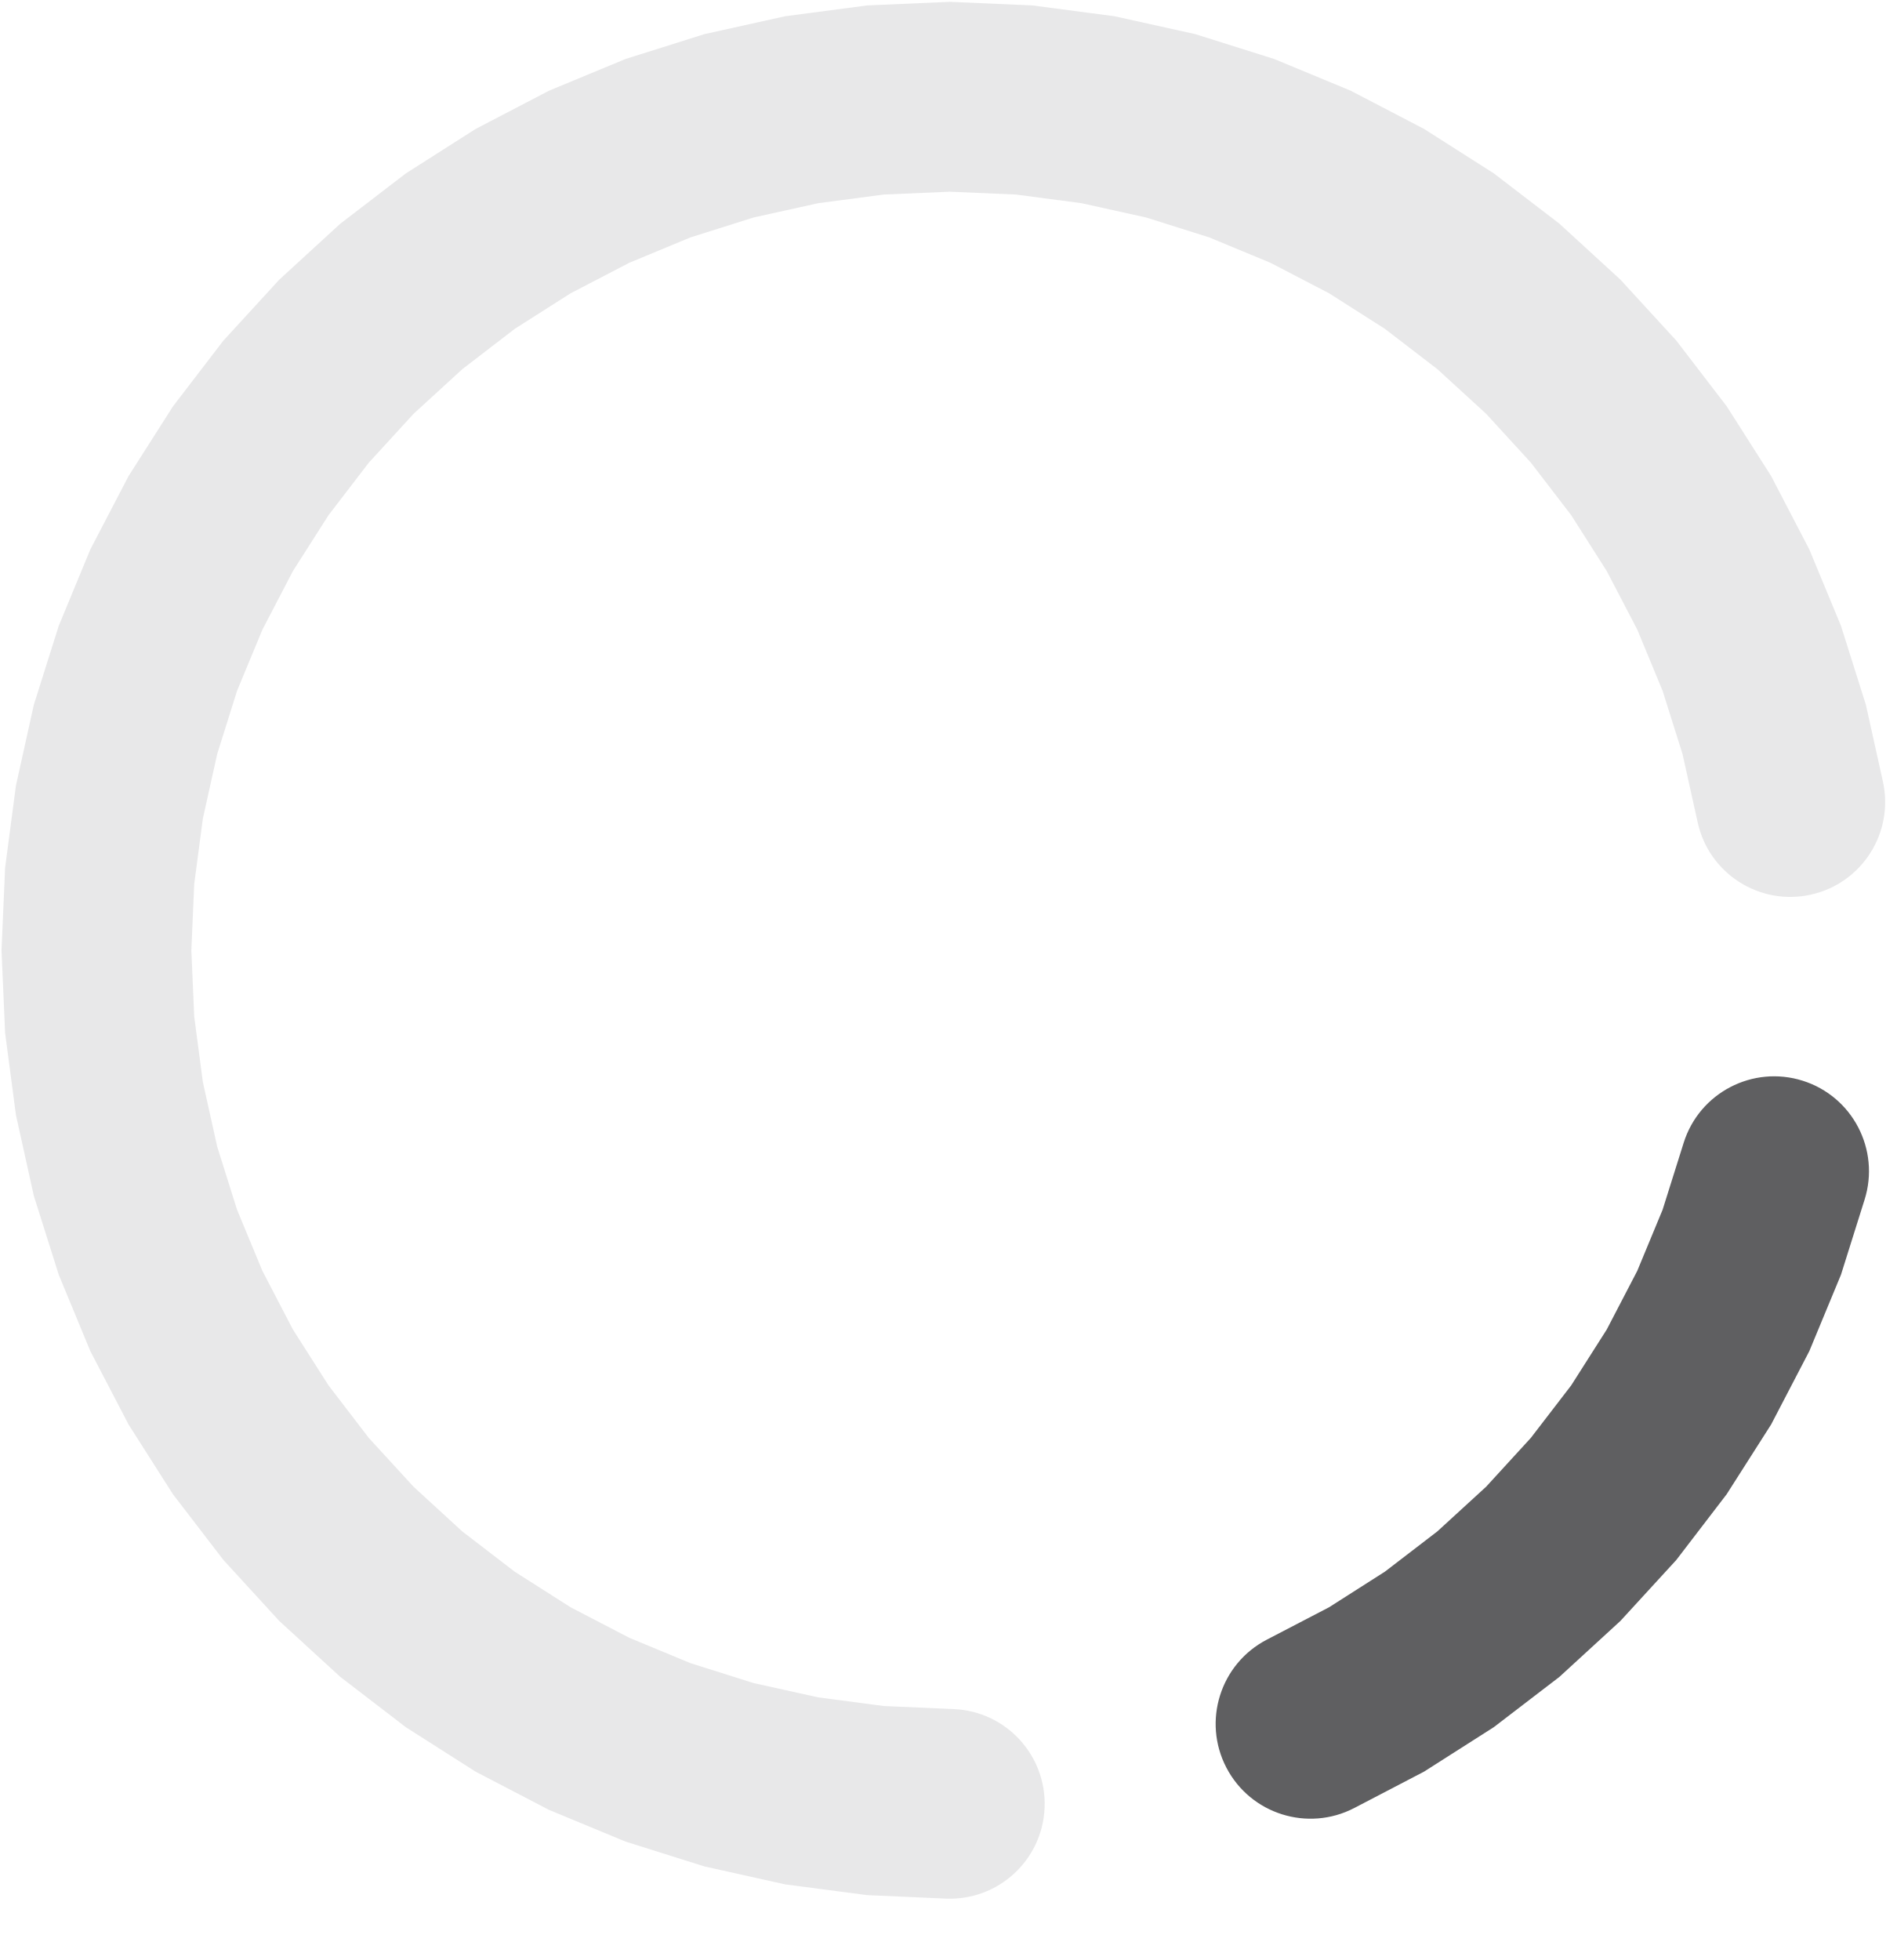
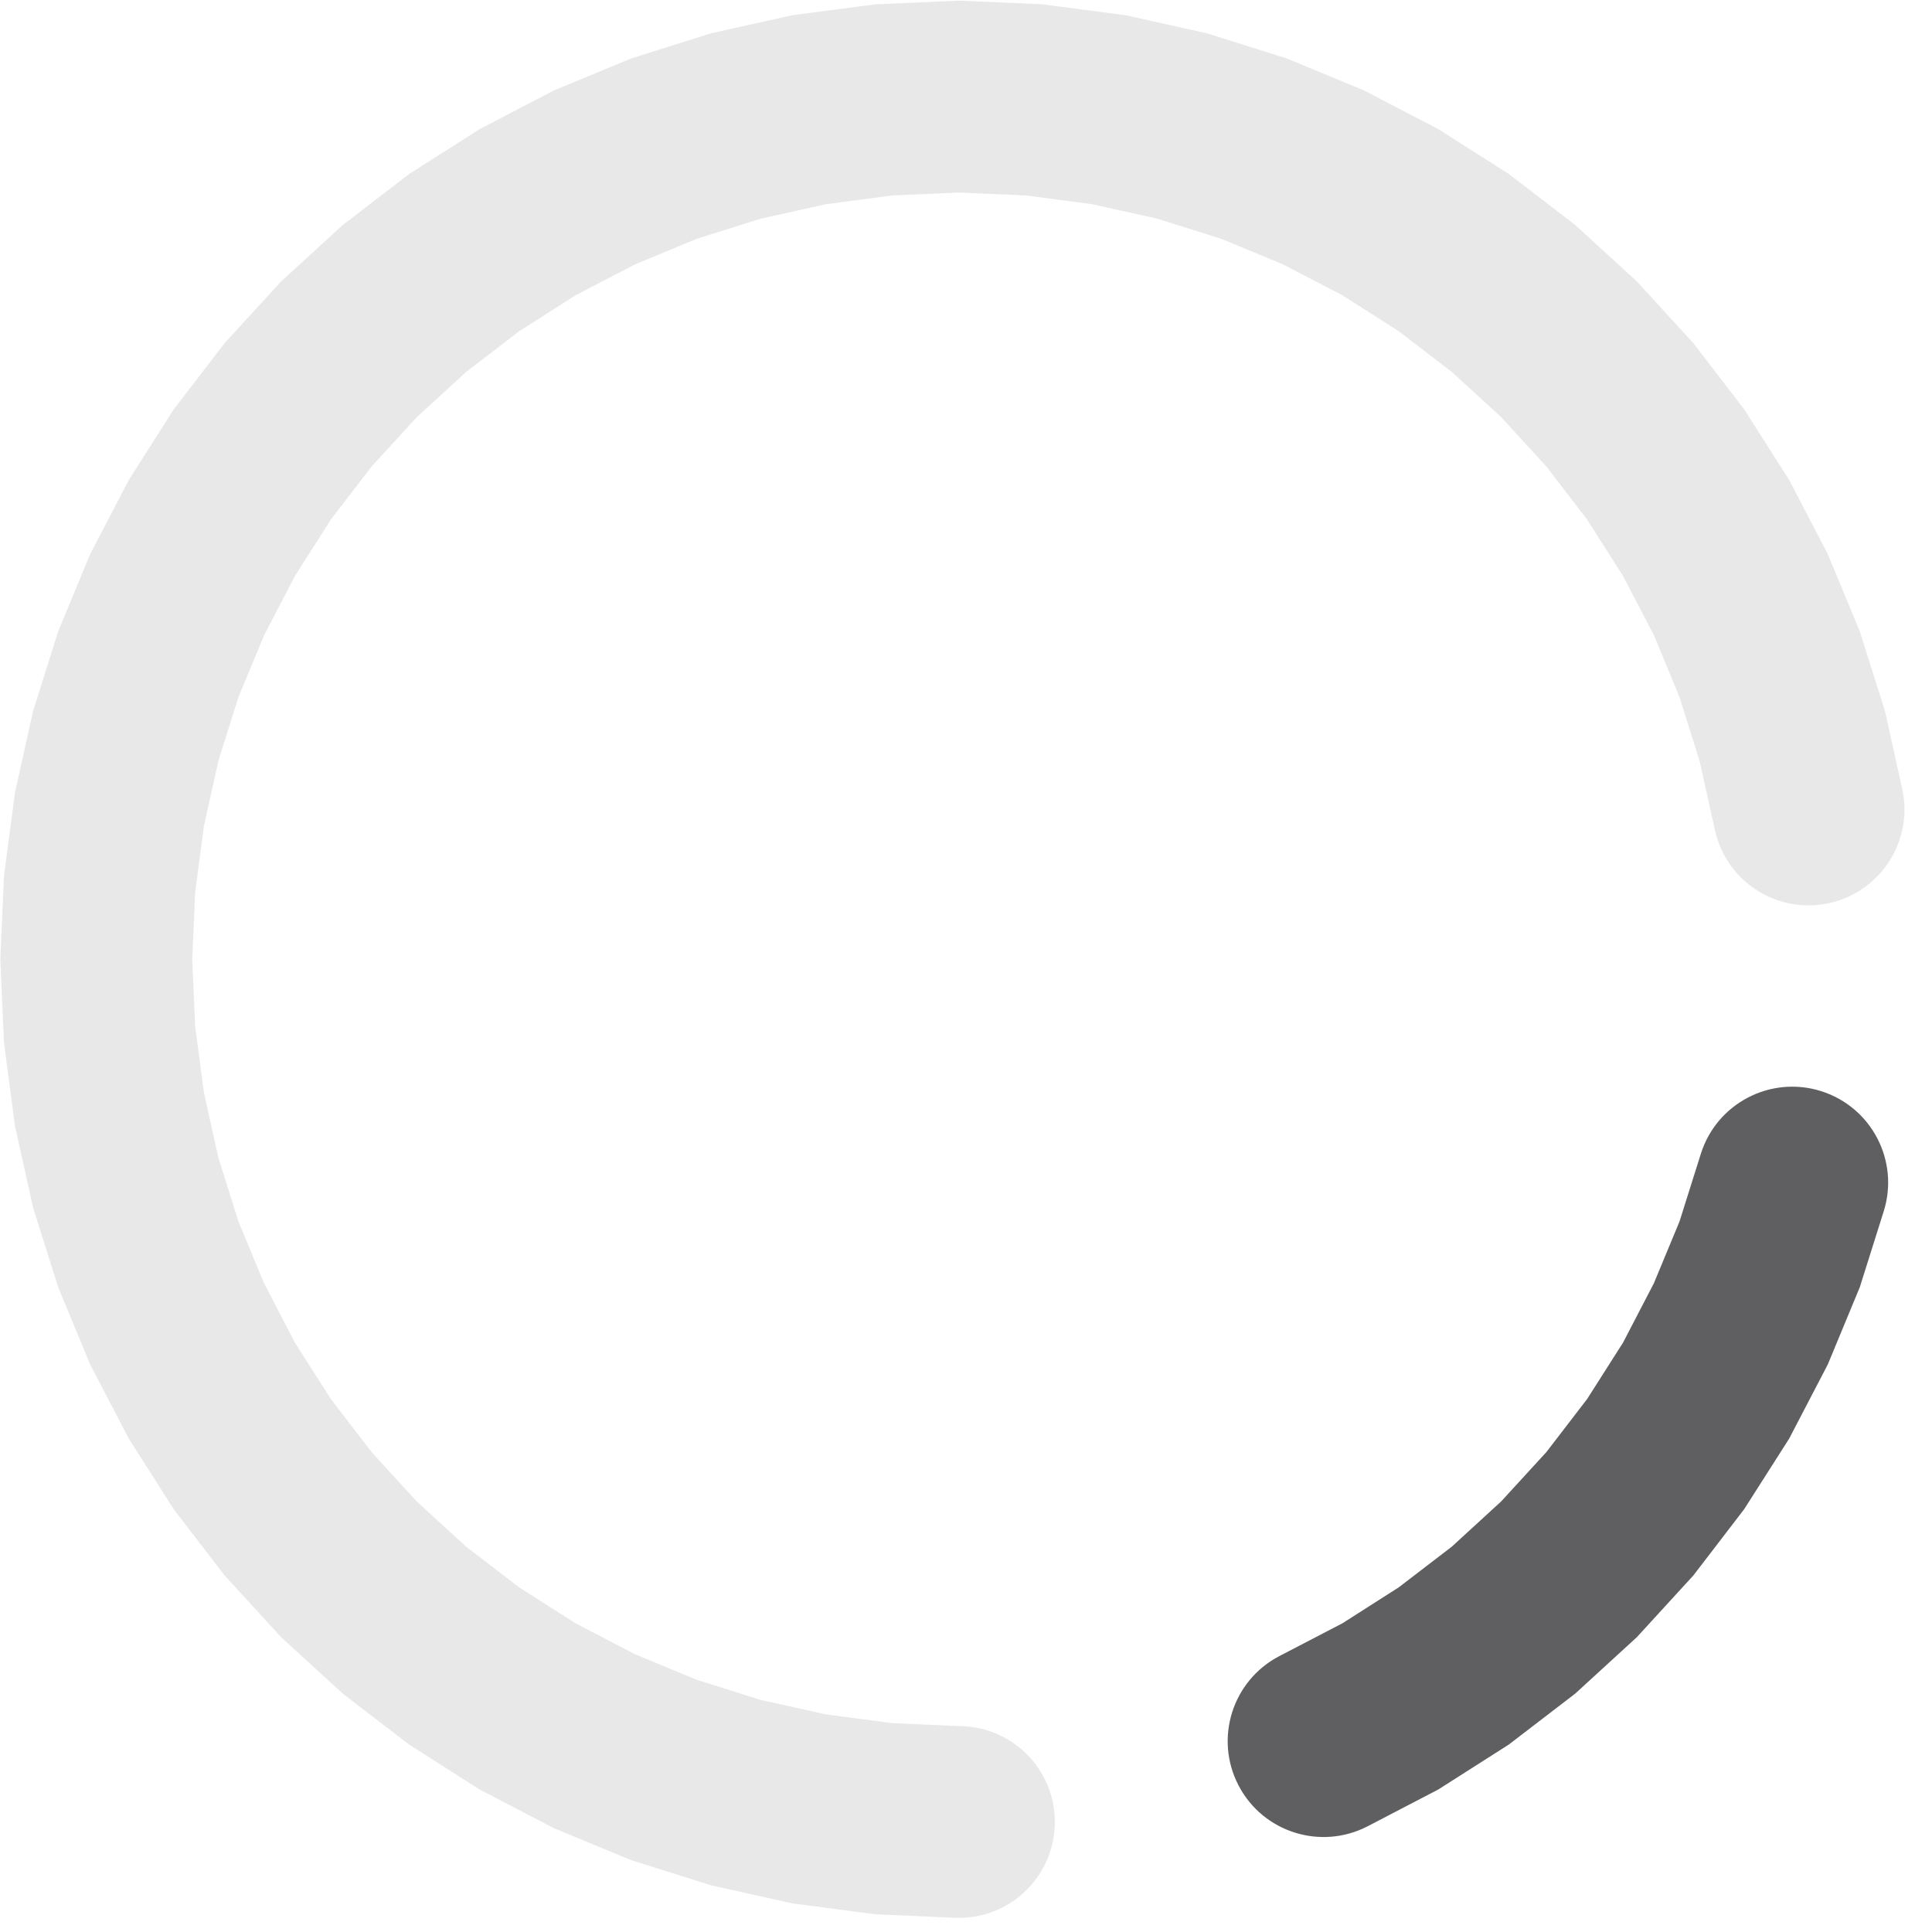
- <svg xmlns="http://www.w3.org/2000/svg" width="30" height="31" viewBox="0 0 30 31" fill="none">
-   <path fill-rule="evenodd" clip-rule="evenodd" d="M28.516 17.093C29.306 17.342 29.744 18.185 29.495 18.975L29.122 20.161L28.621 21.37L28.017 22.53L27.313 23.634L26.517 24.673L25.633 25.637L24.668 26.522L23.629 27.318L22.526 28.021L21.423 28.596C20.688 28.978 19.782 28.692 19.4 27.958C19.017 27.223 19.303 26.317 20.038 25.934L21.024 25.421L21.907 24.858L22.737 24.221L23.509 23.514L24.216 22.742L24.854 21.912L25.416 21.029L25.899 20.101L26.3 19.134L26.634 18.073C26.883 17.283 27.726 16.844 28.516 17.093Z" fill="#1C1C1E" fill-opacity="0.7" />
-   <path fill-rule="evenodd" clip-rule="evenodd" d="M28.645 14.15C27.836 14.33 27.035 13.819 26.856 13.011L26.615 11.925L26.3 10.926L25.9 9.959L25.416 9.031L24.854 8.148L24.217 7.318L23.51 6.546L22.738 5.839L21.907 5.201L21.025 4.639L20.096 4.156L19.129 3.755L18.131 3.44L17.109 3.214L16.071 3.077L15.025 3.032L13.98 3.077L12.942 3.214L11.92 3.44L10.922 3.755L9.955 4.156L9.026 4.639L8.143 5.201L7.313 5.839L6.541 6.546L5.834 7.318L5.197 8.148L4.634 9.031L4.151 9.959L3.75 10.926L3.436 11.925L3.209 12.947L3.072 13.984L3.027 15.03L3.072 16.076L3.209 17.114L3.436 18.136L3.75 19.134L4.151 20.101L4.634 21.029L5.197 21.912L5.834 22.743L6.541 23.514L7.313 24.222L8.143 24.859L9.026 25.421L9.955 25.904L10.922 26.305L11.92 26.62L12.942 26.846L13.98 26.983L15.091 27.032C15.918 27.068 16.56 27.768 16.524 28.596C16.488 29.423 15.788 30.065 14.96 30.029L13.718 29.974L12.42 29.804L11.143 29.52L9.895 29.127L8.685 28.626L7.525 28.022L6.421 27.319L5.383 26.522L4.418 25.638L3.534 24.673L2.737 23.635L2.034 22.531L1.429 21.37L0.929 20.161L0.535 18.913L0.252 17.635L0.081 16.338L0.024 15.03L0.081 13.723L0.252 12.425L0.535 11.148L0.929 9.899L1.429 8.69L2.034 7.529L2.737 6.426L3.534 5.387L4.418 4.423L5.383 3.538L6.421 2.742L7.525 2.039L8.686 1.434L9.895 0.933L11.143 0.54L12.42 0.257L13.718 0.086L15.025 0.029L16.333 0.086L17.63 0.257L18.908 0.54L20.156 0.933L21.365 1.434L22.526 2.039L23.63 2.742L24.668 3.538L25.633 4.423L26.517 5.387L27.314 6.426L28.017 7.529L28.621 8.69L29.122 9.899L29.516 11.148L29.785 12.361C29.964 13.17 29.454 13.971 28.645 14.15Z" fill="#1C1C1E" fill-opacity="0.1" />
+ <svg xmlns="http://www.w3.org/2000/svg" width="30" height="30" viewBox="0 0 30 30" fill="none">
+   <path fill-rule="evenodd" clip-rule="evenodd" d="M28.278 16.943C29.062 17.191 29.497 18.026 29.25 18.81L28.879 19.987L28.382 21.187L27.782 22.339L27.084 23.434L26.294 24.464L25.417 25.422L24.459 26.299L23.429 27.089L22.334 27.787L21.239 28.357C20.51 28.736 19.611 28.453 19.232 27.724C18.852 26.995 19.136 26.096 19.865 25.716L20.844 25.207L21.72 24.648L22.544 24.016L23.31 23.314L24.011 22.549L24.644 21.725L25.202 20.849L25.681 19.927L26.079 18.968L26.411 17.915C26.658 17.131 27.494 16.696 28.278 16.943Z" fill="#1C1C1E" fill-opacity="0.7" />
+   <path fill-rule="evenodd" clip-rule="evenodd" d="M28.405 14.023C27.603 14.201 26.808 13.695 26.63 12.892L26.391 11.815L26.079 10.824L25.682 9.864L25.202 8.943L24.644 8.067L24.012 7.243L23.31 6.477L22.544 5.776L21.72 5.143L20.844 4.585L19.923 4.106L18.963 3.708L17.973 3.396L16.959 3.171L15.929 3.035L14.891 2.99L13.853 3.035L12.824 3.171L11.81 3.396L10.819 3.708L9.859 4.106L8.938 4.585L8.062 5.143L7.238 5.776L6.472 6.477L5.771 7.243L5.138 8.067L4.58 8.943L4.101 9.864L3.703 10.824L3.391 11.815L3.166 12.829L3.03 13.858L2.985 14.896L3.03 15.934L3.166 16.963L3.391 17.977L3.703 18.968L4.101 19.928L4.58 20.849L5.138 21.725L5.771 22.549L6.472 23.315L7.238 24.017L8.062 24.649L8.938 25.207L9.859 25.686L10.819 26.084L11.81 26.396L12.824 26.621L13.853 26.757L14.956 26.805C15.777 26.841 16.414 27.535 16.378 28.357C16.342 29.178 15.647 29.815 14.826 29.779L13.594 29.725L12.306 29.556L11.038 29.274L9.8 28.884L8.6 28.387L7.448 27.787L6.353 27.09L5.323 26.299L4.365 25.422L3.488 24.464L2.697 23.434L2 22.339L1.4 21.187L0.903 19.987L0.513 18.749L0.232 17.481L0.062 16.193L0.005 14.896L0.062 13.599L0.232 12.311L0.513 11.043L0.903 9.805L1.4 8.605L2 7.453L2.697 6.358L3.488 5.328L4.365 4.37L5.323 3.493L6.353 2.702L7.448 2.005L8.6 1.405L9.8 0.908L11.038 0.518L12.306 0.236L13.594 0.067L14.891 0.01L16.188 0.067L17.476 0.236L18.744 0.518L19.982 0.908L21.182 1.405L22.334 2.005L23.429 2.702L24.459 3.493L25.417 4.37L26.294 5.328L27.085 6.358L27.782 7.453L28.382 8.605L28.879 9.805L29.27 11.043L29.537 12.248C29.715 13.05 29.208 13.845 28.405 14.023Z" fill="#1C1C1E" fill-opacity="0.1" />
</svg>
